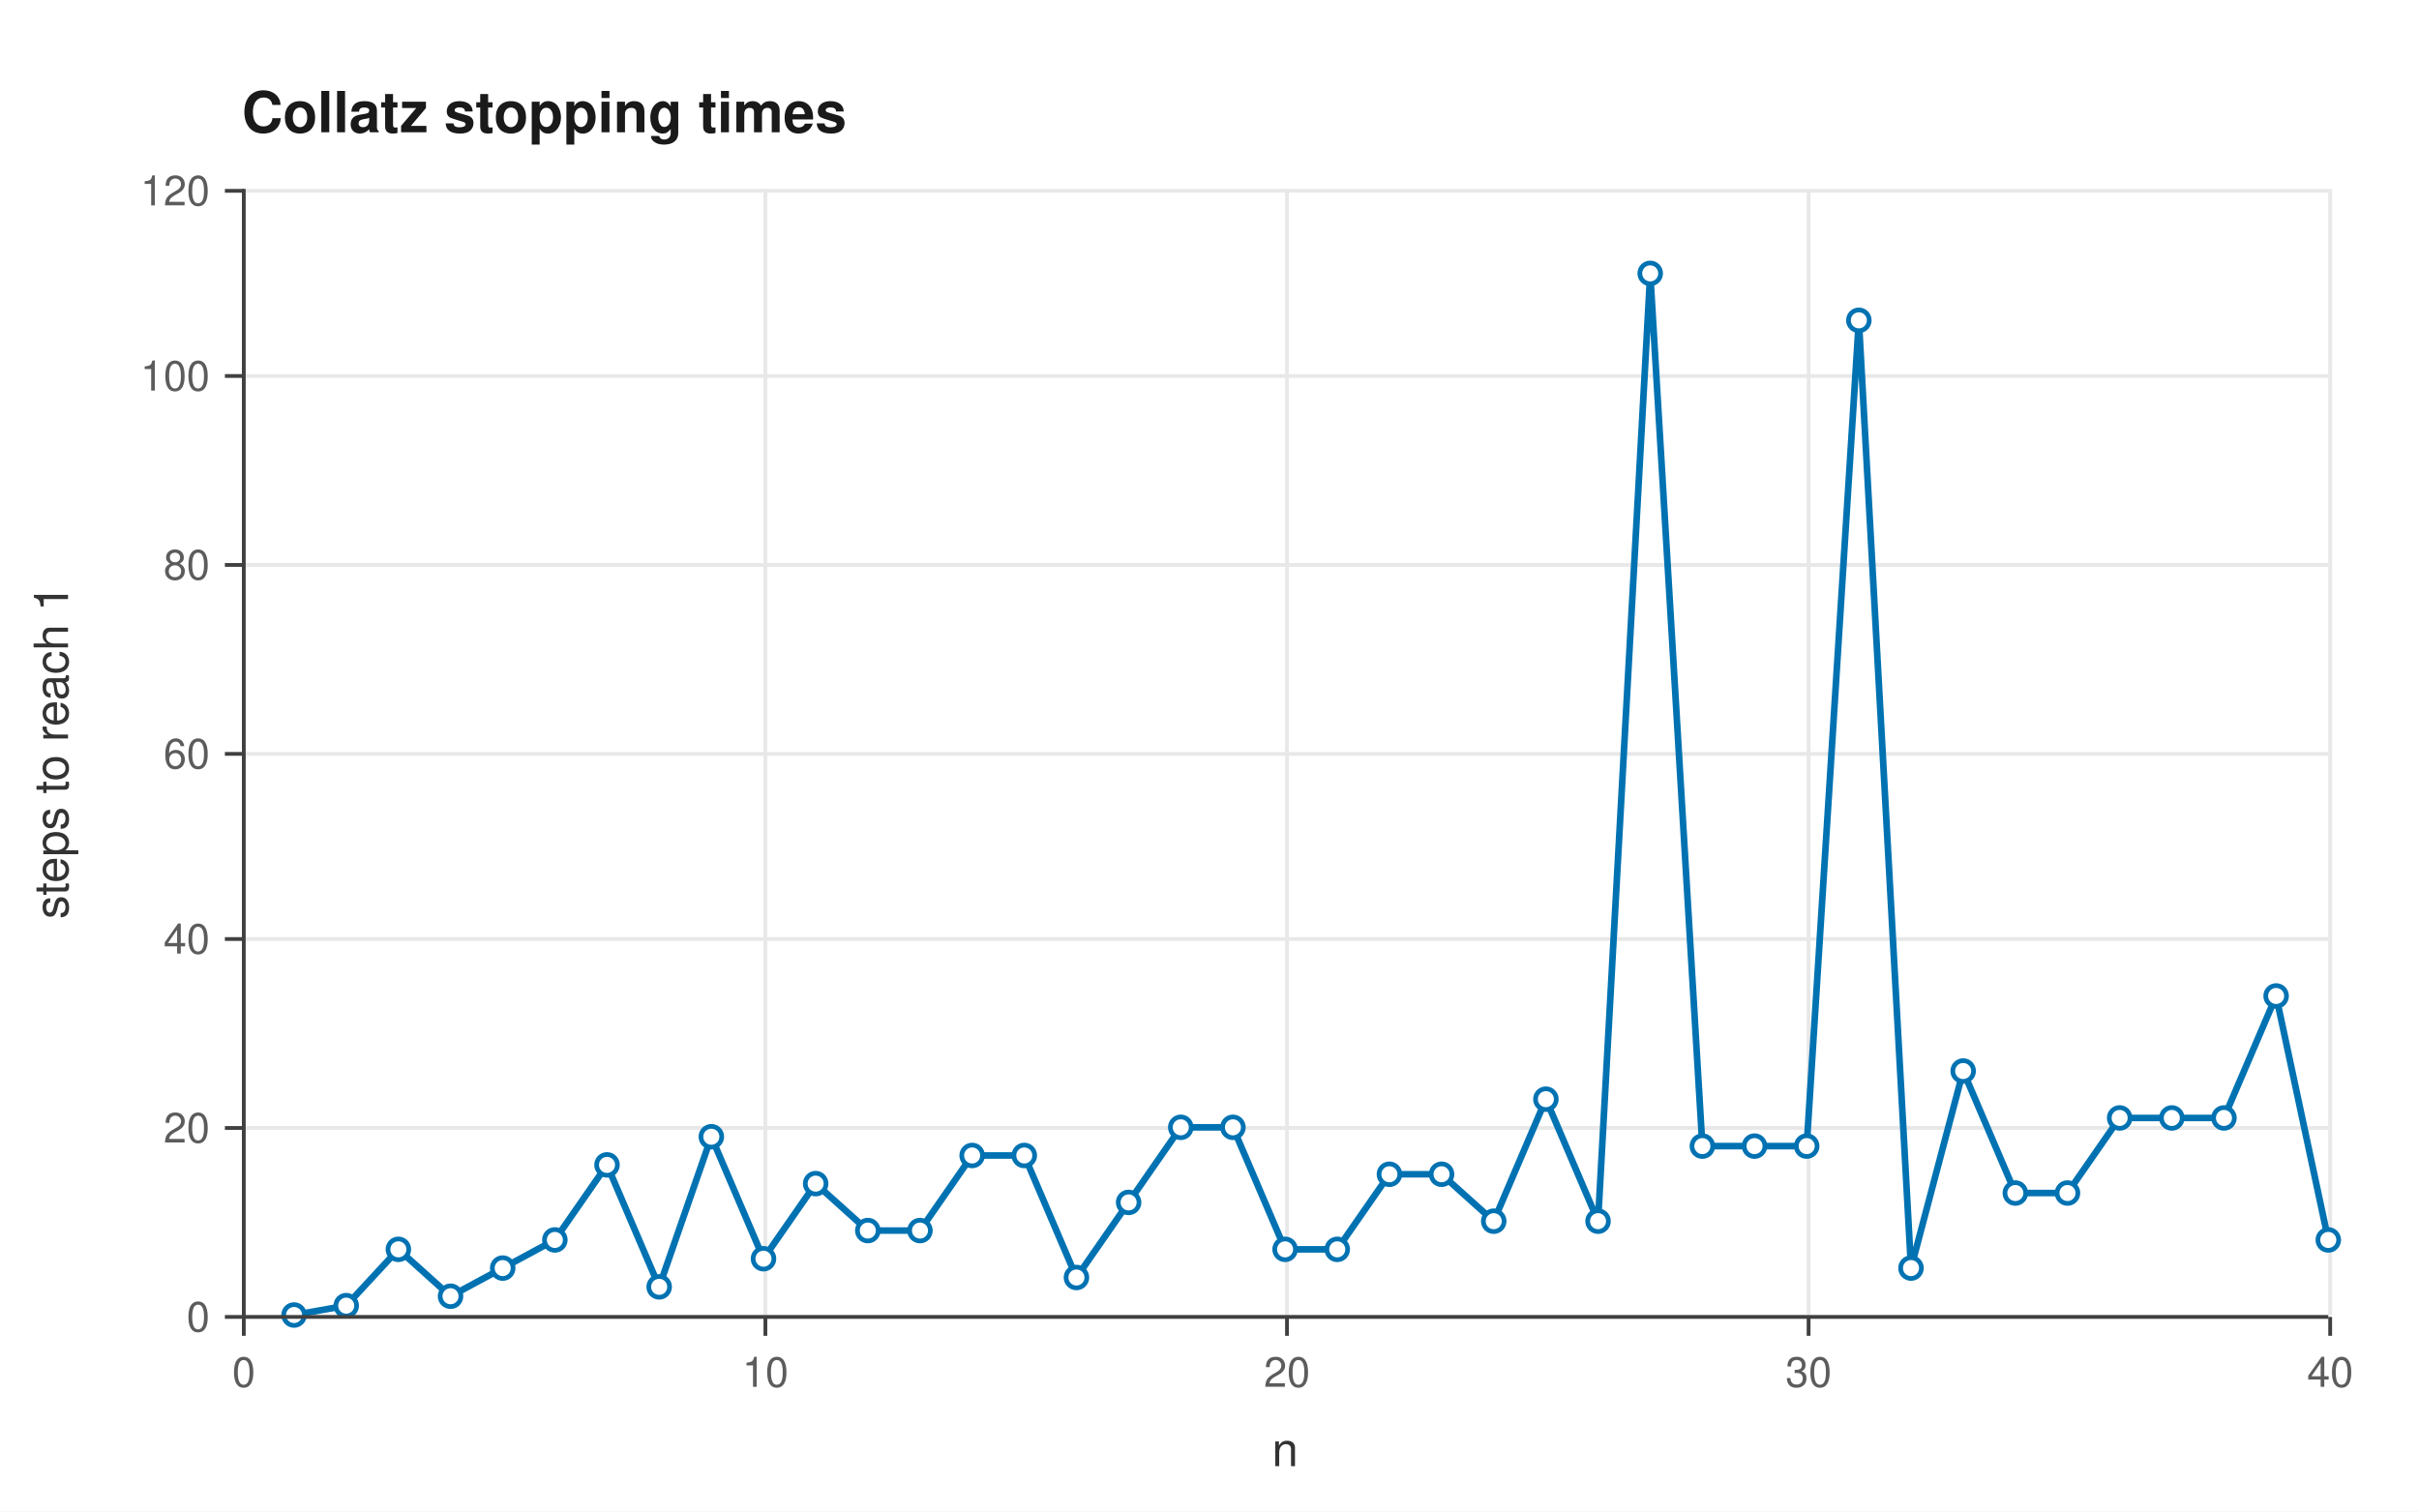
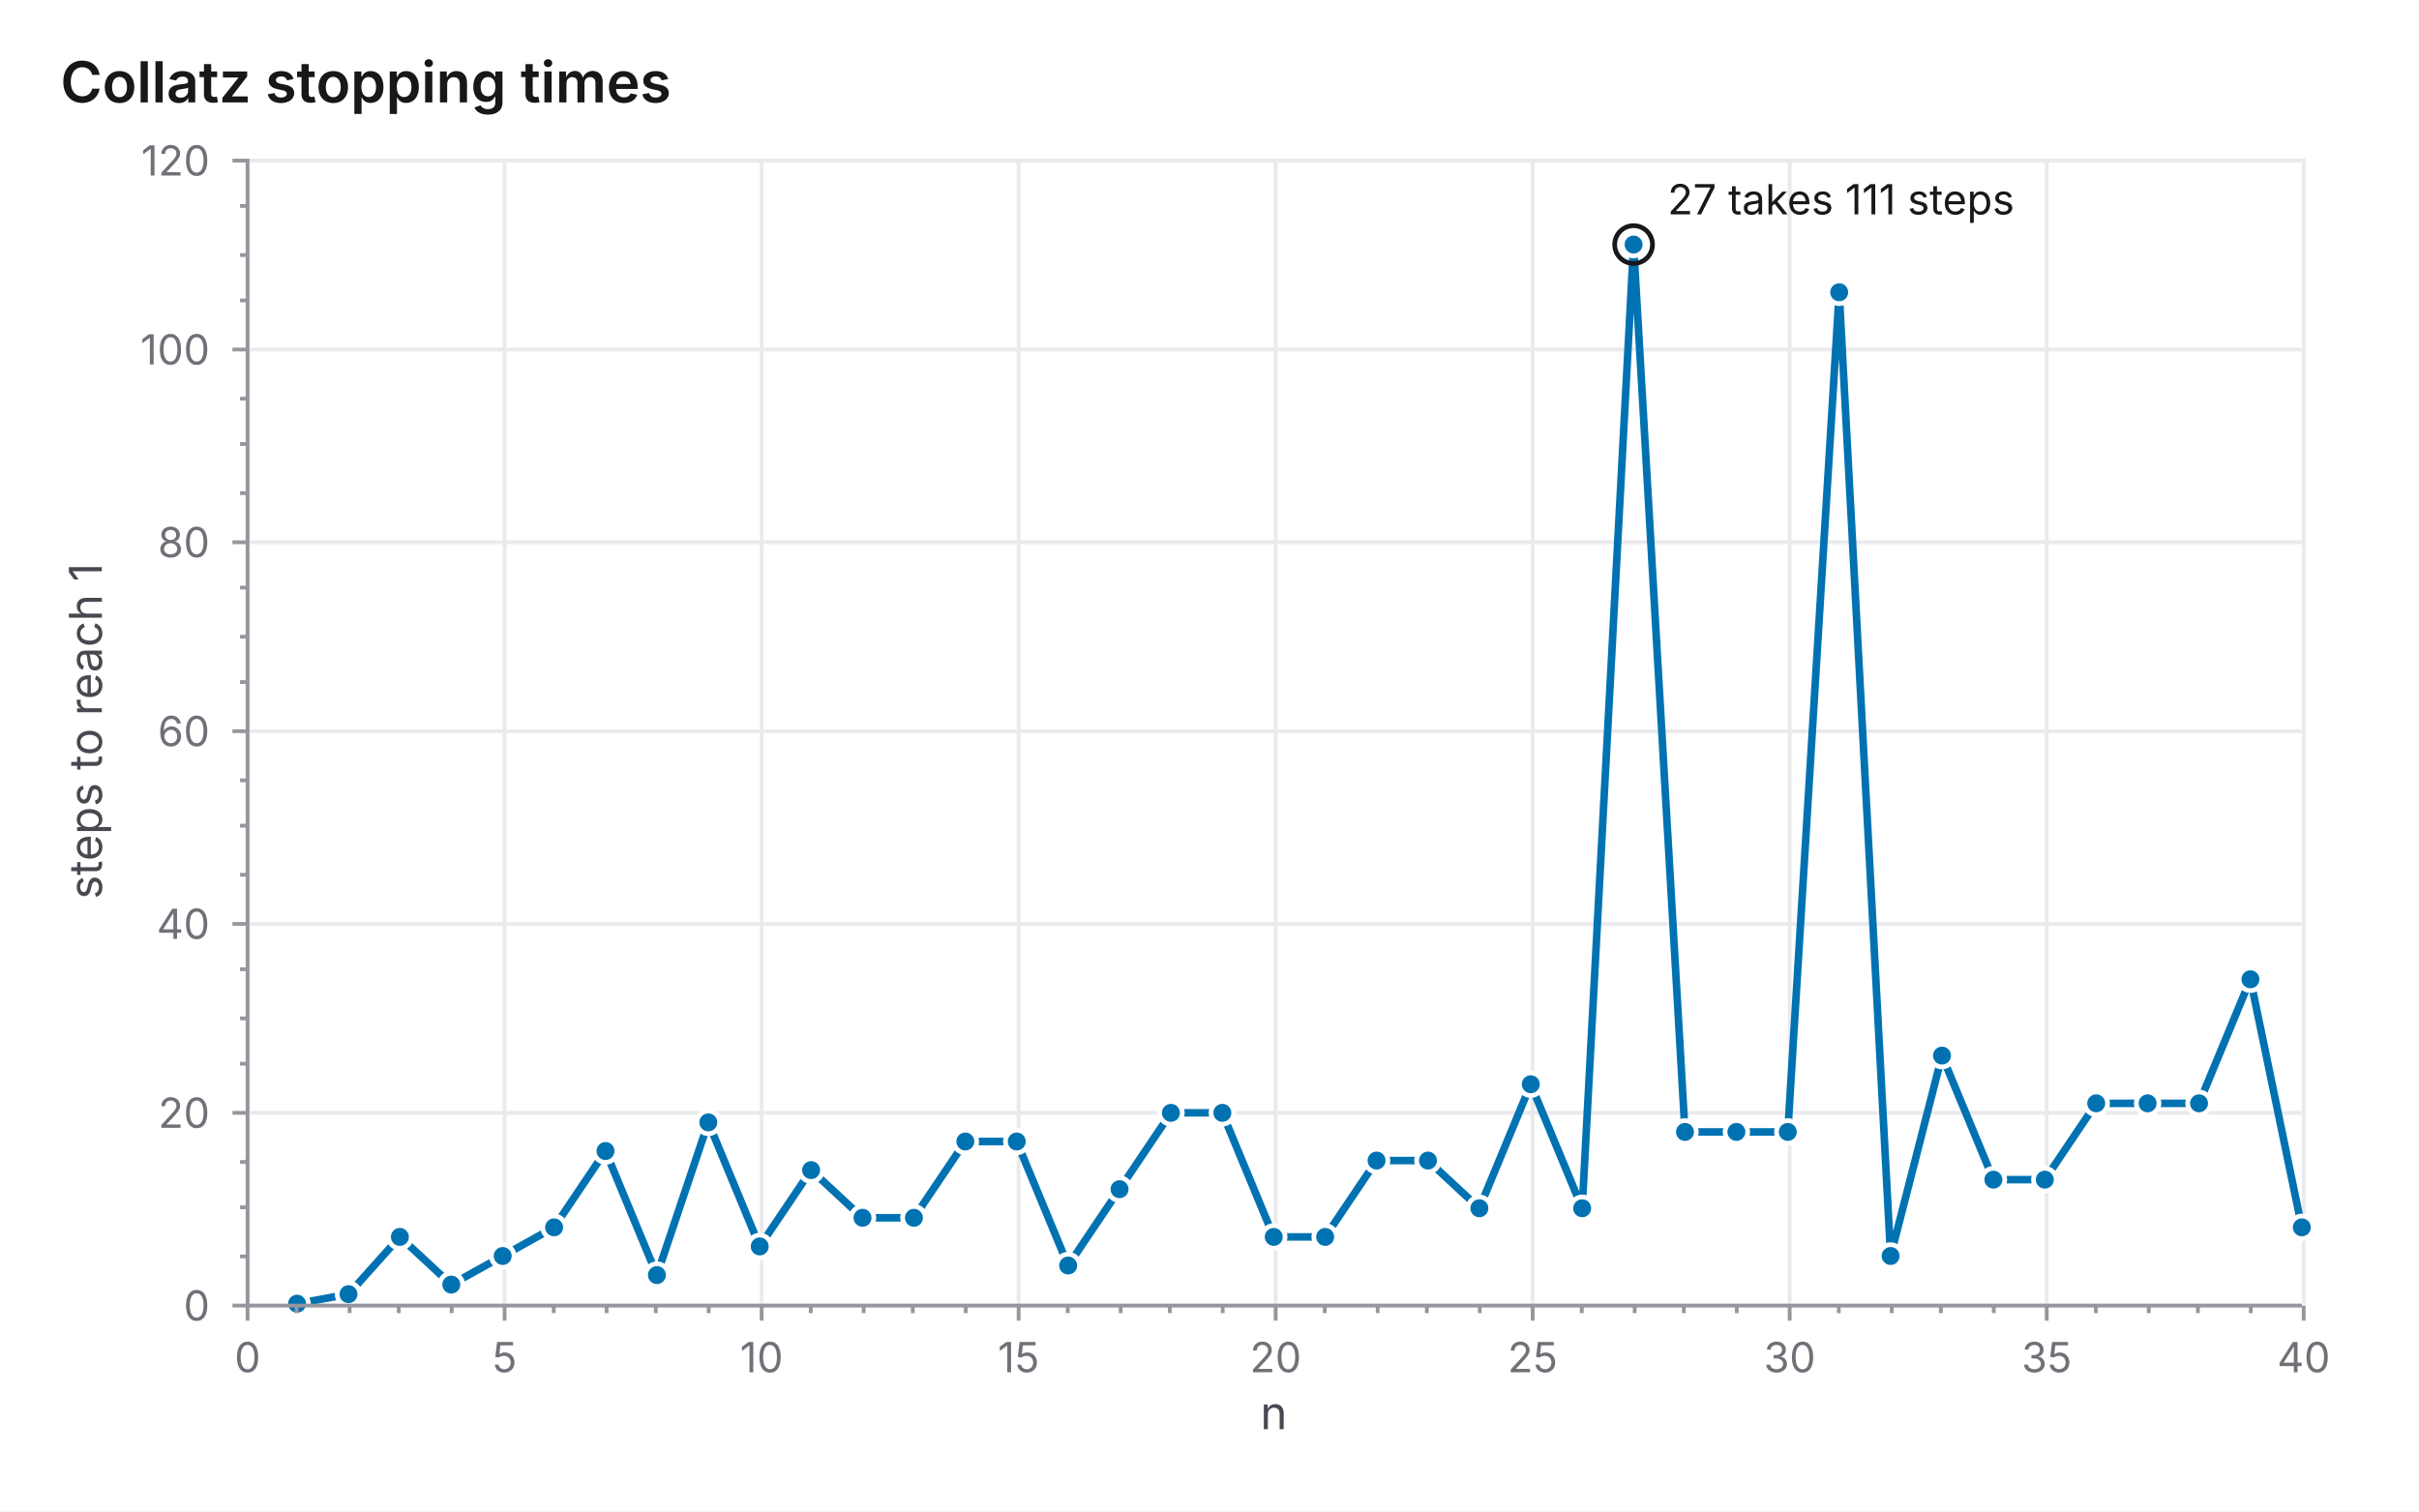
<svg xmlns="http://www.w3.org/2000/svg" width="640" height="400" viewBox="0 0 640 400">
-   <g font-family="Helvetica Neue, Helvetica, Arial, sans-serif">
-     <rect x="0" y="0" width="640" height="400" fill="#ffffff" />
-     <defs>
-       <clipPath id="plot-area">
-         <rect x="59.5" y="45.5" width="561" height="307" fill="none" />
-       </clipPath>
-     </defs>
-     <g class="grid">
-       <line x1="64.5" y1="50" x2="64.5" y2="348" stroke="#e8e8e8" stroke-width="1" />
-       <line x1="202.5" y1="50" x2="202.5" y2="348" stroke="#e8e8e8" stroke-width="1" />
-       <line x1="340.5" y1="50" x2="340.5" y2="348" stroke="#e8e8e8" stroke-width="1" />
-       <line x1="478.5" y1="50" x2="478.5" y2="348" stroke="#e8e8e8" stroke-width="1" />
-       <line x1="616.5" y1="50" x2="616.5" y2="348" stroke="#e8e8e8" stroke-width="1" />
-       <line x1="64" y1="348.5" x2="616" y2="348.5" stroke="#e8e8e8" stroke-width="1" />
-       <line x1="64" y1="298.5" x2="616" y2="298.5" stroke="#e8e8e8" stroke-width="1" />
-       <line x1="64" y1="248.5" x2="616" y2="248.5" stroke="#e8e8e8" stroke-width="1" />
-       <line x1="64" y1="199.5" x2="616" y2="199.5" stroke="#e8e8e8" stroke-width="1" />
-       <line x1="64" y1="149.5" x2="616" y2="149.5" stroke="#e8e8e8" stroke-width="1" />
-       <line x1="64" y1="99.5" x2="616" y2="99.5" stroke="#e8e8e8" stroke-width="1" />
-       <line x1="64" y1="50.5" x2="616" y2="50.5" stroke="#e8e8e8" stroke-width="1" />
-     </g>
-     <g class="marks" clip-path="url(#plot-area)">
-       <path d="M77.8 348 L91.6 345.52 L105.4 330.62 L119.2 343.03 L133 335.58 L146.8 328.13 L160.6 308.27 L174.4 340.55 L188.2 300.82 L202 333.1 L215.8 313.23 L229.6 325.65 L243.4 325.65 L257.2 305.78 L271 305.78 L284.8 338.07 L298.6 318.2 L312.4 298.33 L326.2 298.33 L340 330.62 L353.8 330.62 L367.6 310.75 L381.4 310.75 L395.2 323.17 L409 290.88 L422.8 323.17 L436.6 72.35 L450.4 303.3 L464.2 303.3 L478 303.3 L491.8 84.77 L505.6 335.58 L519.4 283.43 L533.2 315.72 L547 315.72 L560.8 295.85 L574.6 295.85 L588.4 295.85 L602.2 263.57 L616 328.13" fill="none" stroke="#0072b2" stroke-width="1.75" stroke-linejoin="round" stroke-linecap="round" />
-       <path d="M80.55 348 C80.55 349.52 79.32 350.75 77.8 350.75 C76.28 350.75 75.05 349.52 75.05 348 C75.05 346.48 76.28 345.25 77.8 345.25 C79.32 345.25 80.55 346.48 80.55 348 Z" fill="#ffffff" stroke="#0072b2" stroke-width="1.25" />
-       <path d="M94.35 345.52 C94.35 347.04 93.12 348.27 91.6 348.27 C90.08 348.27 88.85 347.04 88.85 345.52 C88.85 344 90.08 342.77 91.6 342.77 C93.12 342.77 94.35 344 94.35 345.52 Z" fill="#ffffff" stroke="#0072b2" stroke-width="1.25" />
-       <path d="M108.15 330.62 C108.15 332.14 106.92 333.37 105.4 333.37 C103.88 333.37 102.65 332.14 102.65 330.62 C102.65 329.1 103.88 327.87 105.4 327.87 C106.92 327.87 108.15 329.1 108.15 330.62 Z" fill="#ffffff" stroke="#0072b2" stroke-width="1.25" />
-       <path d="M121.95 343.03 C121.95 344.55 120.72 345.78 119.2 345.78 C117.68 345.78 116.45 344.55 116.45 343.03 C116.45 341.51 117.68 340.28 119.2 340.28 C120.72 340.28 121.95 341.51 121.95 343.03 Z" fill="#ffffff" stroke="#0072b2" stroke-width="1.25" />
-       <path d="M135.75 335.58 C135.75 337.1 134.52 338.33 133 338.33 C131.48 338.33 130.25 337.1 130.25 335.58 C130.25 334.06 131.48 332.83 133 332.83 C134.52 332.83 135.75 334.06 135.75 335.58 Z" fill="#ffffff" stroke="#0072b2" stroke-width="1.25" />
-       <path d="M149.55 328.13 C149.55 329.65 148.32 330.88 146.8 330.88 C145.28 330.88 144.05 329.65 144.05 328.13 C144.05 326.61 145.28 325.38 146.8 325.38 C148.32 325.38 149.55 326.61 149.55 328.13 Z" fill="#ffffff" stroke="#0072b2" stroke-width="1.25" />
-       <path d="M163.35 308.27 C163.35 309.79 162.12 311.02 160.6 311.02 C159.08 311.02 157.85 309.79 157.85 308.27 C157.85 306.75 159.08 305.52 160.6 305.52 C162.12 305.52 163.35 306.75 163.35 308.27 Z" fill="#ffffff" stroke="#0072b2" stroke-width="1.25" />
-       <path d="M177.15 340.55 C177.15 342.07 175.92 343.3 174.4 343.3 C172.88 343.3 171.65 342.07 171.65 340.55 C171.65 339.03 172.88 337.8 174.4 337.8 C175.92 337.8 177.15 339.03 177.15 340.55 Z" fill="#ffffff" stroke="#0072b2" stroke-width="1.25" />
-       <path d="M190.95 300.82 C190.95 302.34 189.72 303.57 188.2 303.57 C186.68 303.57 185.45 302.34 185.45 300.82 C185.45 299.3 186.68 298.07 188.2 298.07 C189.72 298.07 190.95 299.3 190.95 300.82 Z" fill="#ffffff" stroke="#0072b2" stroke-width="1.25" />
-       <path d="M204.75 333.1 C204.75 334.62 203.52 335.85 202 335.85 C200.48 335.85 199.25 334.62 199.25 333.1 C199.25 331.58 200.48 330.35 202 330.35 C203.52 330.35 204.75 331.58 204.75 333.1 Z" fill="#ffffff" stroke="#0072b2" stroke-width="1.25" />
-       <path d="M218.55 313.23 C218.55 314.75 217.32 315.98 215.8 315.98 C214.28 315.98 213.05 314.75 213.05 313.23 C213.05 311.71 214.28 310.48 215.8 310.48 C217.32 310.48 218.55 311.71 218.55 313.23 Z" fill="#ffffff" stroke="#0072b2" stroke-width="1.25" />
-       <path d="M232.35 325.65 C232.35 327.17 231.12 328.4 229.6 328.4 C228.08 328.4 226.85 327.17 226.85 325.65 C226.85 324.13 228.08 322.9 229.6 322.9 C231.12 322.9 232.35 324.13 232.35 325.65 Z" fill="#ffffff" stroke="#0072b2" stroke-width="1.25" />
-       <path d="M246.15 325.65 C246.15 327.17 244.92 328.4 243.4 328.4 C241.88 328.4 240.65 327.17 240.65 325.65 C240.65 324.13 241.88 322.9 243.4 322.9 C244.92 322.9 246.15 324.13 246.15 325.65 Z" fill="#ffffff" stroke="#0072b2" stroke-width="1.25" />
-       <path d="M259.95 305.78 C259.95 307.3 258.72 308.53 257.2 308.53 C255.68 308.53 254.45 307.3 254.45 305.78 C254.45 304.26 255.68 303.03 257.2 303.03 C258.72 303.03 259.95 304.26 259.95 305.78 Z" fill="#ffffff" stroke="#0072b2" stroke-width="1.25" />
-       <path d="M273.75 305.78 C273.75 307.3 272.52 308.53 271 308.53 C269.48 308.53 268.25 307.3 268.25 305.78 C268.25 304.26 269.48 303.03 271 303.03 C272.52 303.03 273.75 304.26 273.75 305.78 Z" fill="#ffffff" stroke="#0072b2" stroke-width="1.25" />
-       <path d="M287.55 338.07 C287.55 339.59 286.32 340.82 284.8 340.82 C283.28 340.82 282.05 339.59 282.05 338.07 C282.05 336.55 283.28 335.32 284.8 335.32 C286.32 335.32 287.55 336.55 287.55 338.07 Z" fill="#ffffff" stroke="#0072b2" stroke-width="1.25" />
-       <path d="M301.35 318.2 C301.35 319.72 300.12 320.95 298.6 320.95 C297.08 320.95 295.85 319.72 295.85 318.2 C295.85 316.68 297.08 315.45 298.6 315.45 C300.12 315.45 301.35 316.68 301.35 318.2 Z" fill="#ffffff" stroke="#0072b2" stroke-width="1.25" />
-       <path d="M315.15 298.33 C315.15 299.85 313.92 301.08 312.4 301.08 C310.88 301.08 309.65 299.85 309.65 298.33 C309.65 296.81 310.88 295.58 312.4 295.58 C313.92 295.58 315.15 296.81 315.15 298.33 Z" fill="#ffffff" stroke="#0072b2" stroke-width="1.25" />
-       <path d="M328.95 298.33 C328.95 299.85 327.72 301.08 326.2 301.08 C324.68 301.08 323.45 299.85 323.45 298.33 C323.45 296.81 324.68 295.58 326.2 295.58 C327.72 295.58 328.95 296.81 328.95 298.33 Z" fill="#ffffff" stroke="#0072b2" stroke-width="1.25" />
-       <path d="M342.75 330.62 C342.75 332.14 341.52 333.37 340 333.37 C338.48 333.37 337.25 332.14 337.25 330.62 C337.25 329.1 338.48 327.87 340 327.87 C341.52 327.87 342.75 329.1 342.75 330.62 Z" fill="#ffffff" stroke="#0072b2" stroke-width="1.25" />
-       <path d="M356.55 330.62 C356.55 332.14 355.32 333.37 353.8 333.37 C352.28 333.37 351.05 332.14 351.05 330.62 C351.05 329.1 352.28 327.87 353.8 327.87 C355.32 327.87 356.55 329.1 356.55 330.62 Z" fill="#ffffff" stroke="#0072b2" stroke-width="1.25" />
-       <path d="M370.35 310.75 C370.35 312.27 369.12 313.5 367.6 313.5 C366.08 313.5 364.85 312.27 364.85 310.75 C364.85 309.23 366.08 308 367.6 308 C369.12 308 370.35 309.23 370.35 310.75 Z" fill="#ffffff" stroke="#0072b2" stroke-width="1.25" />
-       <path d="M384.15 310.75 C384.15 312.27 382.92 313.5 381.4 313.5 C379.88 313.5 378.65 312.27 378.65 310.75 C378.65 309.23 379.88 308 381.4 308 C382.92 308 384.15 309.23 384.15 310.75 Z" fill="#ffffff" stroke="#0072b2" stroke-width="1.25" />
-       <path d="M397.95 323.17 C397.95 324.69 396.72 325.92 395.2 325.92 C393.68 325.92 392.45 324.69 392.45 323.17 C392.45 321.65 393.68 320.42 395.2 320.42 C396.72 320.42 397.95 321.65 397.95 323.17 Z" fill="#ffffff" stroke="#0072b2" stroke-width="1.25" />
-       <path d="M411.75 290.88 C411.75 292.4 410.52 293.63 409 293.63 C407.48 293.63 406.25 292.4 406.25 290.88 C406.25 289.36 407.48 288.13 409 288.13 C410.52 288.13 411.75 289.36 411.75 290.88 Z" fill="#ffffff" stroke="#0072b2" stroke-width="1.25" />
-       <path d="M425.55 323.17 C425.55 324.69 424.32 325.92 422.8 325.92 C421.28 325.92 420.05 324.69 420.05 323.17 C420.05 321.65 421.28 320.42 422.8 320.42 C424.32 320.42 425.55 321.65 425.55 323.17 Z" fill="#ffffff" stroke="#0072b2" stroke-width="1.25" />
-       <path d="M439.35 72.35 C439.35 73.87 438.12 75.1 436.6 75.1 C435.08 75.1 433.85 73.87 433.85 72.35 C433.85 70.83 435.08 69.6 436.6 69.6 C438.12 69.6 439.35 70.83 439.35 72.35 Z" fill="#ffffff" stroke="#0072b2" stroke-width="1.25" />
-       <path d="M453.15 303.3 C453.15 304.82 451.92 306.05 450.4 306.05 C448.88 306.05 447.65 304.82 447.65 303.3 C447.65 301.78 448.88 300.55 450.4 300.55 C451.92 300.55 453.15 301.78 453.15 303.3 Z" fill="#ffffff" stroke="#0072b2" stroke-width="1.25" />
-       <path d="M466.95 303.3 C466.95 304.82 465.72 306.05 464.2 306.05 C462.68 306.05 461.45 304.82 461.45 303.3 C461.45 301.78 462.68 300.55 464.2 300.55 C465.72 300.55 466.95 301.78 466.95 303.3 Z" fill="#ffffff" stroke="#0072b2" stroke-width="1.25" />
-       <path d="M480.75 303.3 C480.75 304.82 479.52 306.05 478 306.05 C476.48 306.05 475.25 304.82 475.25 303.3 C475.25 301.78 476.48 300.55 478 300.55 C479.52 300.55 480.75 301.78 480.75 303.3 Z" fill="#ffffff" stroke="#0072b2" stroke-width="1.25" />
-       <path d="M494.55 84.77 C494.55 86.29 493.32 87.52 491.8 87.52 C490.28 87.52 489.05 86.29 489.05 84.77 C489.05 83.25 490.28 82.02 491.8 82.02 C493.32 82.02 494.55 83.25 494.55 84.77 Z" fill="#ffffff" stroke="#0072b2" stroke-width="1.25" />
-       <path d="M508.35 335.58 C508.35 337.1 507.12 338.33 505.6 338.33 C504.08 338.33 502.85 337.1 502.85 335.58 C502.85 334.06 504.08 332.83 505.6 332.83 C507.12 332.83 508.35 334.06 508.35 335.58 Z" fill="#ffffff" stroke="#0072b2" stroke-width="1.25" />
-       <path d="M522.15 283.43 C522.15 284.95 520.92 286.18 519.4 286.18 C517.88 286.18 516.65 284.95 516.65 283.43 C516.65 281.91 517.88 280.68 519.4 280.68 C520.92 280.68 522.15 281.91 522.15 283.43 Z" fill="#ffffff" stroke="#0072b2" stroke-width="1.25" />
-       <path d="M535.95 315.72 C535.95 317.24 534.72 318.47 533.2 318.47 C531.68 318.47 530.45 317.24 530.45 315.72 C530.45 314.2 531.68 312.97 533.2 312.97 C534.72 312.97 535.95 314.2 535.95 315.72 Z" fill="#ffffff" stroke="#0072b2" stroke-width="1.25" />
-       <path d="M549.75 315.72 C549.75 317.24 548.52 318.47 547 318.47 C545.48 318.47 544.25 317.24 544.25 315.72 C544.25 314.2 545.48 312.97 547 312.97 C548.52 312.97 549.75 314.2 549.75 315.72 Z" fill="#ffffff" stroke="#0072b2" stroke-width="1.25" />
-       <path d="M563.55 295.85 C563.55 297.37 562.32 298.6 560.8 298.6 C559.28 298.6 558.05 297.37 558.05 295.85 C558.05 294.33 559.28 293.1 560.8 293.1 C562.32 293.1 563.55 294.33 563.55 295.85 Z" fill="#ffffff" stroke="#0072b2" stroke-width="1.25" />
-       <path d="M577.35 295.85 C577.35 297.37 576.12 298.6 574.6 298.6 C573.08 298.6 571.85 297.37 571.85 295.85 C571.85 294.33 573.08 293.1 574.6 293.1 C576.12 293.1 577.35 294.33 577.35 295.85 Z" fill="#ffffff" stroke="#0072b2" stroke-width="1.25" />
-       <path d="M591.15 295.85 C591.15 297.37 589.92 298.6 588.4 298.6 C586.88 298.6 585.65 297.37 585.65 295.85 C585.65 294.33 586.88 293.1 588.4 293.1 C589.92 293.1 591.15 294.33 591.15 295.85 Z" fill="#ffffff" stroke="#0072b2" stroke-width="1.25" />
-       <path d="M604.95 263.57 C604.95 265.09 603.72 266.32 602.2 266.32 C600.68 266.32 599.45 265.09 599.45 263.57 C599.45 262.05 600.68 260.82 602.2 260.82 C603.72 260.82 604.95 262.05 604.95 263.57 Z" fill="#ffffff" stroke="#0072b2" stroke-width="1.25" />
-       <path d="M618.75 328.13 C618.75 329.65 617.52 330.88 616 330.88 C614.48 330.88 613.25 329.65 613.25 328.13 C613.25 326.61 614.48 325.38 616 325.38 C617.52 325.38 618.75 326.61 618.75 328.13 Z" fill="#ffffff" stroke="#0072b2" stroke-width="1.25" />
-     </g>
-     <g class="axes">
-       <line x1="64.5" y1="50" x2="64.5" y2="348.5" stroke="#404040" stroke-width="1" />
-       <line x1="64" y1="348.5" x2="616" y2="348.5" stroke="#404040" stroke-width="1" />
-       <line x1="64.5" y1="348.5" x2="64.5" y2="353.5" stroke="#404040" stroke-width="1" />
-       <line x1="202.5" y1="348.5" x2="202.5" y2="353.5" stroke="#404040" stroke-width="1" />
-       <line x1="340.5" y1="348.5" x2="340.5" y2="353.5" stroke="#404040" stroke-width="1" />
-       <line x1="478.5" y1="348.5" x2="478.5" y2="353.5" stroke="#404040" stroke-width="1" />
-       <line x1="616.5" y1="348.5" x2="616.5" y2="353.5" stroke="#404040" stroke-width="1" />
-       <line x1="59.5" y1="348.5" x2="64.5" y2="348.5" stroke="#404040" stroke-width="1" />
-       <line x1="59.5" y1="298.5" x2="64.5" y2="298.5" stroke="#404040" stroke-width="1" />
-       <line x1="59.5" y1="248.5" x2="64.5" y2="248.5" stroke="#404040" stroke-width="1" />
-       <line x1="59.5" y1="199.5" x2="64.5" y2="199.5" stroke="#404040" stroke-width="1" />
-       <line x1="59.5" y1="149.5" x2="64.5" y2="149.5" stroke="#404040" stroke-width="1" />
-       <line x1="59.5" y1="99.5" x2="64.5" y2="99.5" stroke="#404040" stroke-width="1" />
-       <line x1="59.5" y1="50.5" x2="64.5" y2="50.5" stroke="#404040" stroke-width="1" />
-     </g>
-     <g class="tick-labels" font-variant-numeric="tabular-nums">
-       <text x="64.5" y="367" font-size="11" fill="#5c5c5c" text-anchor="middle">0</text>
-       <text x="202.5" y="367" font-size="11" fill="#5c5c5c" text-anchor="middle">10</text>
-       <text x="340.5" y="367" font-size="11" fill="#5c5c5c" text-anchor="middle">20</text>
-       <text x="478.5" y="367" font-size="11" fill="#5c5c5c" text-anchor="middle">30</text>
-       <text x="616.5" y="367" font-size="11" fill="#5c5c5c" text-anchor="middle">40</text>
-       <text x="55.5" y="352.35" font-size="11" fill="#5c5c5c" text-anchor="end">0</text>
-       <text x="55.5" y="302.35" font-size="11" fill="#5c5c5c" text-anchor="end">20</text>
-       <text x="55.5" y="252.35" font-size="11" fill="#5c5c5c" text-anchor="end">40</text>
-       <text x="55.5" y="203.35" font-size="11" fill="#5c5c5c" text-anchor="end">60</text>
-       <text x="55.5" y="153.35" font-size="11" fill="#5c5c5c" text-anchor="end">80</text>
-       <text x="55.5" y="103.35" font-size="11" fill="#5c5c5c" text-anchor="end">100</text>
-       <text x="55.5" y="54.35" font-size="11" fill="#5c5c5c" text-anchor="end">120</text>
-     </g>
-     <g class="text">
-       <text x="340" y="388" font-size="12.5" fill="#333333" text-anchor="middle">n</text>
-       <text x="18" y="199" font-size="12.5" fill="#333333" text-anchor="middle" transform="rotate(-90 18 199)">steps to reach 1</text>
-       <text x="64" y="35" font-size="15" fill="#1a1a1a" text-anchor="start" font-weight="600">Collatz stopping times</text>
-     </g>
+   <defs>
+     <clipPath id="c0">
+       <path d="M59 36 L615 36 L615 351 L59 351 Z" />
+     </clipPath>
+   </defs>
+   <path d="M0 0 L640 0 L640 400 L0 400 Z" fill="#ffffff" />
+   <text x="16" y="27.1" font-size="15" fill="#18181b" text-anchor="start" font-family="Inter, &quot;Helvetica Neue&quot;, Helvetica, Arial, sans-serif" font-weight="600">Collatz stopping times</text>
+   <path d="M65 345.5 L609 345.5" fill="none" stroke="#eaeaee" stroke-width="1" />
+   <path d="M65 294.5 L609 294.5" fill="none" stroke="#eaeaee" stroke-width="1" />
+   <path d="M65 244.5 L609 244.5" fill="none" stroke="#eaeaee" stroke-width="1" />
+   <path d="M65 193.5 L609 193.5" fill="none" stroke="#eaeaee" stroke-width="1" />
+   <path d="M65 143.5 L609 143.5" fill="none" stroke="#eaeaee" stroke-width="1" />
+   <path d="M65 92.5 L609 92.5" fill="none" stroke="#eaeaee" stroke-width="1" />
+   <path d="M65 42.5 L609 42.5" fill="none" stroke="#eaeaee" stroke-width="1" />
+   <path d="M65.5 42 L65.5 345" fill="none" stroke="#eaeaee" stroke-width="1" />
+   <path d="M133.5 42 L133.5 345" fill="none" stroke="#eaeaee" stroke-width="1" />
+   <path d="M201.5 42 L201.5 345" fill="none" stroke="#eaeaee" stroke-width="1" />
+   <path d="M269.5 42 L269.5 345" fill="none" stroke="#eaeaee" stroke-width="1" />
+   <path d="M337.5 42 L337.5 345" fill="none" stroke="#eaeaee" stroke-width="1" />
+   <path d="M405.5 42 L405.5 345" fill="none" stroke="#eaeaee" stroke-width="1" />
+   <path d="M473.5 42 L473.5 345" fill="none" stroke="#eaeaee" stroke-width="1" />
+   <path d="M541.5 42 L541.5 345" fill="none" stroke="#eaeaee" stroke-width="1" />
+   <path d="M609.5 42 L609.5 345" fill="none" stroke="#eaeaee" stroke-width="1" />
+   <g clip-path="url(#c0)">
+     <path d="M78.6 345 L92.2 342.48 L105.8 327.33 L119.4 339.95 L133 332.38 L146.6 324.8 L160.2 304.6 L173.8 337.43 L187.4 297.02 L201 329.85 L214.6 309.65 L228.2 322.27 L241.8 322.27 L255.4 302.08 L269 302.08 L282.6 334.9 L296.2 314.7 L309.8 294.5 L323.4 294.5 L337 327.33 L350.6 327.33 L364.2 307.13 L377.8 307.13 L391.4 319.75 L405 286.93 L418.6 319.75 L432.2 64.72 L445.8 299.55 L459.4 299.55 L473 299.55 L486.6 77.35 L500.2 332.38 L513.8 279.35 L527.4 312.18 L541 312.18 L554.6 291.98 L568.2 291.98 L581.8 291.98 L595.4 259.15 L609 324.8" fill="none" stroke="#0072b2" stroke-width="2" stroke-linecap="round" stroke-linejoin="round" />
+     <path d="M81.6 345 C81.6 346.66 80.26 348 78.6 348 C76.94 348 75.6 346.66 75.6 345 C75.6 343.34 76.94 342 78.6 342 C80.26 342 81.6 343.34 81.6 345 Z" fill="#0072b2" stroke="#ffffff" stroke-width="1.25" />
+     <path d="M95.2 342.48 C95.2 344.13 93.86 345.48 92.2 345.48 C90.54 345.48 89.2 344.13 89.2 342.48 C89.2 340.82 90.54 339.48 92.2 339.48 C93.86 339.48 95.2 340.82 95.2 342.48 Z" fill="#0072b2" stroke="#ffffff" stroke-width="1.25" />
+     <path d="M108.8 327.33 C108.8 328.98 107.46 330.33 105.8 330.33 C104.14 330.33 102.8 328.98 102.8 327.33 C102.8 325.67 104.14 324.33 105.8 324.33 C107.46 324.33 108.8 325.67 108.8 327.33 Z" fill="#0072b2" stroke="#ffffff" stroke-width="1.25" />
+     <path d="M122.4 339.95 C122.4 341.61 121.06 342.95 119.4 342.95 C117.74 342.95 116.4 341.61 116.4 339.95 C116.4 338.29 117.74 336.95 119.4 336.95 C121.06 336.95 122.4 338.29 122.4 339.95 Z" fill="#0072b2" stroke="#ffffff" stroke-width="1.25" />
+     <path d="M136 332.38 C136 334.03 134.66 335.38 133 335.38 C131.34 335.38 130 334.03 130 332.38 C130 330.72 131.34 329.38 133 329.38 C134.66 329.38 136 330.72 136 332.38 Z" fill="#0072b2" stroke="#ffffff" stroke-width="1.25" />
+     <path d="M149.6 324.8 C149.6 326.46 148.26 327.8 146.6 327.8 C144.94 327.8 143.6 326.46 143.6 324.8 C143.6 323.14 144.94 321.8 146.6 321.8 C148.26 321.8 149.6 323.14 149.6 324.8 Z" fill="#0072b2" stroke="#ffffff" stroke-width="1.25" />
+     <path d="M163.2 304.6 C163.2 306.26 161.86 307.6 160.2 307.6 C158.54 307.6 157.2 306.26 157.2 304.6 C157.2 302.94 158.54 301.6 160.2 301.6 C161.86 301.6 163.2 302.94 163.2 304.6 Z" fill="#0072b2" stroke="#ffffff" stroke-width="1.25" />
+     <path d="M176.8 337.43 C176.8 339.08 175.46 340.43 173.8 340.43 C172.14 340.43 170.8 339.08 170.8 337.43 C170.8 335.77 172.14 334.43 173.8 334.43 C175.46 334.43 176.8 335.77 176.8 337.43 Z" fill="#0072b2" stroke="#ffffff" stroke-width="1.25" />
+     <path d="M190.4 297.02 C190.4 298.68 189.06 300.02 187.4 300.02 C185.74 300.02 184.4 298.68 184.4 297.02 C184.4 295.37 185.74 294.02 187.4 294.02 C189.06 294.02 190.4 295.37 190.4 297.02 Z" fill="#0072b2" stroke="#ffffff" stroke-width="1.25" />
+     <path d="M204 329.85 C204 331.51 202.66 332.85 201 332.85 C199.34 332.85 198 331.51 198 329.85 C198 328.19 199.34 326.85 201 326.85 C202.66 326.85 204 328.19 204 329.85 Z" fill="#0072b2" stroke="#ffffff" stroke-width="1.25" />
+     <path d="M217.6 309.65 C217.6 311.31 216.26 312.65 214.6 312.65 C212.94 312.65 211.6 311.31 211.6 309.65 C211.6 307.99 212.94 306.65 214.6 306.65 C216.26 306.65 217.6 307.99 217.6 309.65 Z" fill="#0072b2" stroke="#ffffff" stroke-width="1.25" />
+     <path d="M231.2 322.27 C231.2 323.93 229.86 325.27 228.2 325.27 C226.54 325.27 225.2 323.93 225.2 322.27 C225.2 320.62 226.54 319.27 228.2 319.27 C229.86 319.27 231.2 320.62 231.2 322.27 Z" fill="#0072b2" stroke="#ffffff" stroke-width="1.25" />
+     <path d="M244.8 322.27 C244.8 323.93 243.46 325.27 241.8 325.27 C240.14 325.27 238.8 323.93 238.8 322.27 C238.8 320.62 240.14 319.27 241.8 319.27 C243.46 319.27 244.8 320.62 244.8 322.27 Z" fill="#0072b2" stroke="#ffffff" stroke-width="1.25" />
+     <path d="M258.4 302.08 C258.4 303.73 257.06 305.08 255.4 305.08 C253.74 305.08 252.4 303.73 252.4 302.08 C252.4 300.42 253.74 299.08 255.4 299.08 C257.06 299.08 258.4 300.42 258.4 302.08 Z" fill="#0072b2" stroke="#ffffff" stroke-width="1.25" />
+     <path d="M272 302.08 C272 303.73 270.66 305.08 269 305.08 C267.34 305.08 266 303.73 266 302.08 C266 300.42 267.34 299.08 269 299.08 C270.66 299.08 272 300.42 272 302.08 Z" fill="#0072b2" stroke="#ffffff" stroke-width="1.25" />
+     <path d="M285.6 334.9 C285.6 336.56 284.26 337.9 282.6 337.9 C280.94 337.9 279.6 336.56 279.6 334.9 C279.6 333.24 280.94 331.9 282.6 331.9 C284.26 331.9 285.6 333.24 285.6 334.9 Z" fill="#0072b2" stroke="#ffffff" stroke-width="1.25" />
+     <path d="M299.2 314.7 C299.2 316.36 297.86 317.7 296.2 317.7 C294.54 317.7 293.2 316.36 293.2 314.7 C293.2 313.04 294.54 311.7 296.2 311.7 C297.86 311.7 299.2 313.04 299.2 314.7 Z" fill="#0072b2" stroke="#ffffff" stroke-width="1.25" />
+     <path d="M312.8 294.5 C312.8 296.16 311.46 297.5 309.8 297.5 C308.14 297.5 306.8 296.16 306.8 294.5 C306.8 292.84 308.14 291.5 309.8 291.5 C311.46 291.5 312.8 292.84 312.8 294.5 Z" fill="#0072b2" stroke="#ffffff" stroke-width="1.25" />
+     <path d="M326.4 294.5 C326.4 296.16 325.06 297.5 323.4 297.5 C321.74 297.5 320.4 296.16 320.4 294.5 C320.4 292.84 321.74 291.5 323.4 291.5 C325.06 291.5 326.4 292.84 326.4 294.5 Z" fill="#0072b2" stroke="#ffffff" stroke-width="1.25" />
+     <path d="M340 327.33 C340 328.98 338.66 330.33 337 330.33 C335.34 330.33 334 328.98 334 327.33 C334 325.67 335.34 324.33 337 324.33 C338.66 324.33 340 325.67 340 327.33 Z" fill="#0072b2" stroke="#ffffff" stroke-width="1.25" />
+     <path d="M353.6 327.33 C353.6 328.98 352.26 330.33 350.6 330.33 C348.94 330.33 347.6 328.98 347.6 327.33 C347.6 325.67 348.94 324.33 350.6 324.33 C352.26 324.33 353.6 325.67 353.6 327.33 Z" fill="#0072b2" stroke="#ffffff" stroke-width="1.25" />
+     <path d="M367.2 307.13 C367.2 308.78 365.86 310.13 364.2 310.13 C362.54 310.13 361.2 308.78 361.2 307.13 C361.2 305.47 362.54 304.13 364.2 304.13 C365.86 304.13 367.2 305.47 367.2 307.13 Z" fill="#0072b2" stroke="#ffffff" stroke-width="1.25" />
+     <path d="M380.8 307.13 C380.8 308.78 379.46 310.13 377.8 310.13 C376.14 310.13 374.8 308.78 374.8 307.13 C374.8 305.47 376.14 304.13 377.8 304.13 C379.46 304.13 380.8 305.47 380.8 307.13 Z" fill="#0072b2" stroke="#ffffff" stroke-width="1.25" />
+     <path d="M394.4 319.75 C394.4 321.41 393.06 322.75 391.4 322.75 C389.74 322.75 388.4 321.41 388.4 319.75 C388.4 318.09 389.74 316.75 391.4 316.75 C393.06 316.75 394.4 318.09 394.4 319.75 Z" fill="#0072b2" stroke="#ffffff" stroke-width="1.25" />
+     <path d="M408 286.93 C408 288.58 406.66 289.93 405 289.93 C403.34 289.93 402 288.58 402 286.93 C402 285.27 403.34 283.93 405 283.93 C406.66 283.93 408 285.27 408 286.93 Z" fill="#0072b2" stroke="#ffffff" stroke-width="1.25" />
+     <path d="M421.6 319.75 C421.6 321.41 420.26 322.75 418.6 322.75 C416.94 322.75 415.6 321.41 415.6 319.75 C415.6 318.09 416.94 316.75 418.6 316.75 C420.26 316.75 421.6 318.09 421.6 319.75 Z" fill="#0072b2" stroke="#ffffff" stroke-width="1.25" />
+     <path d="M435.2 64.72 C435.2 66.38 433.86 67.72 432.2 67.72 C430.54 67.72 429.2 66.38 429.2 64.72 C429.2 63.07 430.54 61.72 432.2 61.72 C433.86 61.72 435.2 63.07 435.2 64.72 Z" fill="#0072b2" stroke="#ffffff" stroke-width="1.25" />
+     <path d="M448.8 299.55 C448.8 301.21 447.46 302.55 445.8 302.55 C444.14 302.55 442.8 301.21 442.8 299.55 C442.8 297.89 444.14 296.55 445.8 296.55 C447.46 296.55 448.8 297.89 448.8 299.55 Z" fill="#0072b2" stroke="#ffffff" stroke-width="1.25" />
+     <path d="M462.4 299.55 C462.4 301.21 461.06 302.55 459.4 302.55 C457.74 302.55 456.4 301.21 456.4 299.55 C456.4 297.89 457.74 296.55 459.4 296.55 C461.06 296.55 462.4 297.89 462.4 299.55 Z" fill="#0072b2" stroke="#ffffff" stroke-width="1.25" />
+     <path d="M476 299.55 C476 301.21 474.66 302.55 473 302.55 C471.34 302.55 470 301.21 470 299.55 C470 297.89 471.34 296.55 473 296.55 C474.66 296.55 476 297.89 476 299.55 Z" fill="#0072b2" stroke="#ffffff" stroke-width="1.25" />
+     <path d="M489.6 77.35 C489.6 79.01 488.26 80.35 486.6 80.35 C484.94 80.35 483.6 79.01 483.6 77.35 C483.6 75.69 484.94 74.35 486.6 74.35 C488.26 74.35 489.6 75.69 489.6 77.35 Z" fill="#0072b2" stroke="#ffffff" stroke-width="1.25" />
+     <path d="M503.2 332.38 C503.2 334.03 501.86 335.38 500.2 335.38 C498.54 335.38 497.2 334.03 497.2 332.38 C497.2 330.72 498.54 329.38 500.2 329.38 C501.86 329.38 503.2 330.72 503.2 332.38 Z" fill="#0072b2" stroke="#ffffff" stroke-width="1.25" />
+     <path d="M516.8 279.35 C516.8 281.01 515.46 282.35 513.8 282.35 C512.14 282.35 510.8 281.01 510.8 279.35 C510.8 277.69 512.14 276.35 513.8 276.35 C515.46 276.35 516.8 277.69 516.8 279.35 Z" fill="#0072b2" stroke="#ffffff" stroke-width="1.25" />
+     <path d="M530.4 312.18 C530.4 313.83 529.06 315.18 527.4 315.18 C525.74 315.18 524.4 313.83 524.4 312.18 C524.4 310.52 525.74 309.18 527.4 309.18 C529.06 309.18 530.4 310.52 530.4 312.18 Z" fill="#0072b2" stroke="#ffffff" stroke-width="1.25" />
+     <path d="M544 312.18 C544 313.83 542.66 315.18 541 315.18 C539.34 315.18 538 313.83 538 312.18 C538 310.52 539.34 309.18 541 309.18 C542.66 309.18 544 310.52 544 312.18 Z" fill="#0072b2" stroke="#ffffff" stroke-width="1.25" />
+     <path d="M557.6 291.98 C557.6 293.63 556.26 294.98 554.6 294.98 C552.94 294.98 551.6 293.63 551.6 291.98 C551.6 290.32 552.94 288.98 554.6 288.98 C556.26 288.98 557.6 290.32 557.6 291.98 Z" fill="#0072b2" stroke="#ffffff" stroke-width="1.25" />
+     <path d="M571.2 291.98 C571.2 293.63 569.86 294.98 568.2 294.98 C566.54 294.98 565.2 293.63 565.2 291.98 C565.2 290.32 566.54 288.98 568.2 288.98 C569.86 288.98 571.2 290.32 571.2 291.98 Z" fill="#0072b2" stroke="#ffffff" stroke-width="1.25" />
+     <path d="M584.8 291.98 C584.8 293.63 583.46 294.98 581.8 294.98 C580.14 294.98 578.8 293.63 578.8 291.98 C578.8 290.32 580.14 288.98 581.8 288.98 C583.46 288.98 584.8 290.32 584.8 291.98 Z" fill="#0072b2" stroke="#ffffff" stroke-width="1.25" />
+     <path d="M598.4 259.15 C598.4 260.81 597.06 262.15 595.4 262.15 C593.74 262.15 592.4 260.81 592.4 259.15 C592.4 257.49 593.74 256.15 595.4 256.15 C597.06 256.15 598.4 257.49 598.4 259.15 Z" fill="#0072b2" stroke="#ffffff" stroke-width="1.25" />
+     <path d="M612 324.8 C612 326.46 610.66 327.8 609 327.8 C607.34 327.8 606 326.46 606 324.8 C606 323.14 607.34 321.8 609 321.8 C610.66 321.8 612 323.14 612 324.8 Z" fill="#0072b2" stroke="#ffffff" stroke-width="1.25" />
  </g>
+   <path d="M65 345.5 L609 345.5" fill="none" stroke="#96969e" stroke-width="1" />
+   <path d="M65.5 42 L65.5 345.5" fill="none" stroke="#96969e" stroke-width="1" />
+   <text x="65.5" y="363.14" font-size="11" fill="#707078" text-anchor="middle" font-family="Inter, &quot;Helvetica Neue&quot;, Helvetica, Arial, sans-serif">0</text>
+   <text x="133.5" y="363.14" font-size="11" fill="#707078" text-anchor="middle" font-family="Inter, &quot;Helvetica Neue&quot;, Helvetica, Arial, sans-serif">5</text>
+   <text x="201.5" y="363.14" font-size="11" fill="#707078" text-anchor="middle" font-family="Inter, &quot;Helvetica Neue&quot;, Helvetica, Arial, sans-serif">10</text>
+   <text x="269.5" y="363.14" font-size="11" fill="#707078" text-anchor="middle" font-family="Inter, &quot;Helvetica Neue&quot;, Helvetica, Arial, sans-serif">15</text>
+   <text x="337.5" y="363.14" font-size="11" fill="#707078" text-anchor="middle" font-family="Inter, &quot;Helvetica Neue&quot;, Helvetica, Arial, sans-serif">20</text>
+   <text x="405.5" y="363.14" font-size="11" fill="#707078" text-anchor="middle" font-family="Inter, &quot;Helvetica Neue&quot;, Helvetica, Arial, sans-serif">25</text>
+   <text x="473.5" y="363.14" font-size="11" fill="#707078" text-anchor="middle" font-family="Inter, &quot;Helvetica Neue&quot;, Helvetica, Arial, sans-serif">30</text>
+   <text x="541.5" y="363.14" font-size="11" fill="#707078" text-anchor="middle" font-family="Inter, &quot;Helvetica Neue&quot;, Helvetica, Arial, sans-serif">35</text>
+   <text x="609.5" y="363.14" font-size="11" fill="#707078" text-anchor="middle" font-family="Inter, &quot;Helvetica Neue&quot;, Helvetica, Arial, sans-serif">40</text>
+   <text x="55.5" y="349.46" font-size="11" fill="#707078" text-anchor="end" font-family="Inter, &quot;Helvetica Neue&quot;, Helvetica, Arial, sans-serif">0</text>
+   <text x="55.5" y="298.46" font-size="11" fill="#707078" text-anchor="end" font-family="Inter, &quot;Helvetica Neue&quot;, Helvetica, Arial, sans-serif">20</text>
+   <text x="55.5" y="248.46" font-size="11" fill="#707078" text-anchor="end" font-family="Inter, &quot;Helvetica Neue&quot;, Helvetica, Arial, sans-serif">40</text>
+   <text x="55.5" y="197.46" font-size="11" fill="#707078" text-anchor="end" font-family="Inter, &quot;Helvetica Neue&quot;, Helvetica, Arial, sans-serif">60</text>
+   <text x="55.5" y="147.46" font-size="11" fill="#707078" text-anchor="end" font-family="Inter, &quot;Helvetica Neue&quot;, Helvetica, Arial, sans-serif">80</text>
+   <text x="55.5" y="96.46" font-size="11" fill="#707078" text-anchor="end" font-family="Inter, &quot;Helvetica Neue&quot;, Helvetica, Arial, sans-serif">100</text>
+   <text x="55.5" y="46.46" font-size="11" fill="#707078" text-anchor="end" font-family="Inter, &quot;Helvetica Neue&quot;, Helvetica, Arial, sans-serif">120</text>
+   <path d="M65.5 345.5 L65.5 349.5 M133.5 345.5 L133.5 349.5 M201.5 345.5 L201.5 349.5 M269.5 345.5 L269.5 349.5 M337.5 345.5 L337.5 349.5 M405.5 345.5 L405.5 349.5 M473.5 345.5 L473.5 349.5 M541.5 345.5 L541.5 349.5 M609.5 345.5 L609.5 349.5 M78.5 345.5 L78.5 347.5 M92.5 345.5 L92.5 347.5 M105.5 345.5 L105.5 347.5 M119.5 345.5 L119.5 347.5 M146.5 345.5 L146.5 347.5 M160.5 345.5 L160.5 347.5 M173.5 345.5 L173.5 347.5 M187.5 345.5 L187.5 347.5 M214.5 345.5 L214.5 347.5 M228.5 345.5 L228.5 347.5 M241.5 345.5 L241.5 347.5 M255.5 345.5 L255.5 347.5 M282.5 345.5 L282.5 347.5 M296.5 345.5 L296.5 347.5 M309.5 345.5 L309.5 347.5 M323.5 345.5 L323.5 347.5 M350.5 345.5 L350.5 347.5 M364.5 345.5 L364.5 347.5 M377.5 345.5 L377.5 347.5 M391.5 345.5 L391.5 347.5 M418.5 345.5 L418.5 347.5 M432.5 345.5 L432.5 347.5 M445.5 345.5 L445.5 347.5 M459.5 345.5 L459.5 347.5 M486.5 345.5 L486.5 347.5 M500.5 345.5 L500.5 347.5 M513.5 345.5 L513.5 347.5 M527.5 345.5 L527.5 347.5 M554.5 345.5 L554.5 347.5 M568.5 345.5 L568.5 347.5 M581.5 345.5 L581.5 347.5 M595.5 345.5 L595.5 347.5 M61.5 345.5 L65.5 345.5 M61.5 294.5 L65.5 294.5 M61.5 244.5 L65.5 244.5 M61.5 193.5 L65.5 193.5 M61.5 143.5 L65.5 143.5 M61.5 92.5 L65.5 92.5 M61.5 42.5 L65.5 42.5 M63.5 332.5 L65.5 332.5 M63.5 319.5 L65.5 319.5 M63.5 307.5 L65.5 307.5 M63.5 281.5 L65.5 281.5 M63.5 269.5 L65.5 269.5 M63.5 256.5 L65.5 256.5 M63.5 231.5 L65.5 231.5 M63.5 218.5 L65.5 218.5 M63.5 206.5 L65.5 206.5 M63.5 180.5 L65.5 180.5 M63.5 168.5 L65.5 168.5 M63.5 155.5 L65.5 155.5 M63.5 130.5 L65.5 130.5 M63.5 117.5 L65.5 117.5 M63.5 105.5 L65.5 105.5 M63.5 79.5 L65.5 79.5 M63.5 67.5 L65.5 67.5 M63.5 54.5 L65.5 54.5" fill="none" stroke="#96969e" stroke-width="1" />
+   <text x="337" y="378.22" font-size="12" fill="#484850" text-anchor="middle" font-family="Inter, &quot;Helvetica Neue&quot;, Helvetica, Arial, sans-serif">n</text>
+   <text x="26.95" y="193.5" font-size="12" fill="#484850" text-anchor="middle" font-family="Inter, &quot;Helvetica Neue&quot;, Helvetica, Arial, sans-serif" transform="rotate(-90 26.95 193.5)">steps to reach 1</text>
+   <path d="M437.2 64.72 C437.2 67.49 434.96 69.72 432.2 69.72 C429.44 69.72 427.2 67.49 427.2 64.72 C427.2 61.96 429.44 59.72 432.2 59.72 C434.96 59.72 437.2 61.96 437.2 64.72 Z" fill="none" stroke="#18181b" stroke-width="1.25" />
+   <text x="441.2" y="56.725" font-size="11" fill="#18181b" text-anchor="start" font-family="Inter, &quot;Helvetica Neue&quot;, Helvetica, Arial, sans-serif">27 takes 111 steps</text>
</svg>
